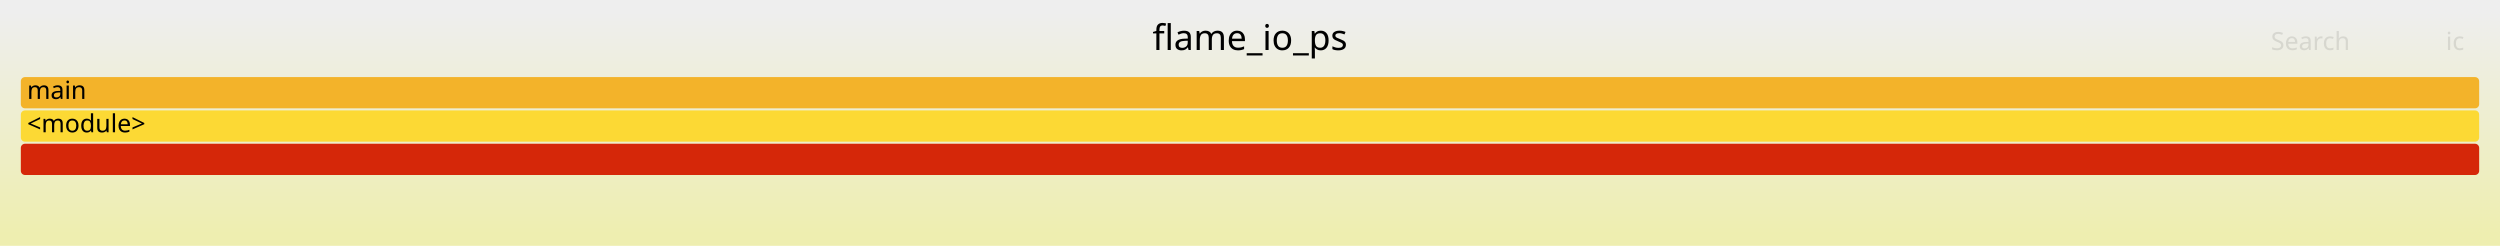
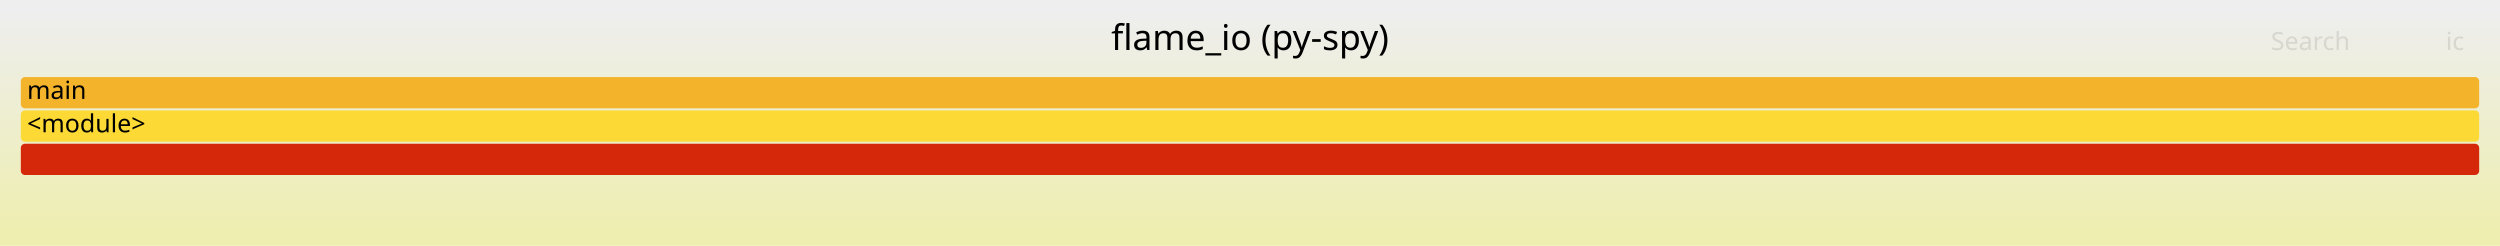
<svg xmlns="http://www.w3.org/2000/svg" version="1.1" width="1200" height="118" viewBox="0 0 1200 118">
  <defs>
    <linearGradient id="background" y1="0" y2="1" x1="0" x2="0">
      <stop stop-color="#eeeeee" offset="5%" />
      <stop stop-color="#eeeeb0" offset="95%" />
    </linearGradient>
  </defs>
  <style type="text/css">
	text { font-family:Verdana; font-size:12px; fill:rgb(0,0,0); }
	#search, #ignorecase { opacity:0.1; cursor:pointer; }
	#search:hover, #search.show, #ignorecase:hover, #ignorecase.show { opacity:1; }
	#subtitle { text-anchor:middle; font-color:rgb(160,160,160); }
	#title { text-anchor:middle; font-size:17px}
	#unzoom { cursor:pointer; }
	#frames &gt; *:hover { stroke:black; stroke-width:0.5; cursor:pointer; }
	.hide { display:none; }
	.parent { opacity:0.5; }
</style>
  <rect x="0.0" y="0" width="1200.0" height="118.0" fill="url(#background)" />
-   <text id="title" x="600.00" y="24">flame_io_ps</text>
+   <text id="title" x="600.00" y="24">flame_io (py-spy)</text>
  <text id="details" x="10.00" y="101"> </text>
  <text id="unzoom" x="10.00" y="24" class="hide">Reset Zoom</text>
  <text id="search" x="1090.00" y="24">Search</text>
  <text id="ignorecase" x="1174.00" y="24">ic</text>
  <text id="matched" x="1090.00" y="101"> </text>
  <g id="frames">
-     <g>
-       <rect x="10.0" y="53" width="1180.0" height="15.0" fill="rgb(252,217,52)" rx="2" ry="2" />
-       <text x="13.00" y="63.5">&lt;module&gt;</text>
-     </g>
    <g>
      <rect x="10.0" y="69" width="1180.0" height="15.0" fill="rgb(213,39,9)" rx="2" ry="2" />
      <text x="13.00" y="79.5" />
    </g>
    <g>
      <rect x="10.0" y="37" width="1180.0" height="15.0" fill="rgb(243,179,42)" rx="2" ry="2" />
      <text x="13.00" y="47.5">main</text>
    </g>
+     <g>
+       <rect x="10.0" y="53" width="1180.0" height="15.0" fill="rgb(252,217,52)" rx="2" ry="2" />
+       <text x="13.00" y="63.5">&lt;module&gt;</text>
+     </g>
  </g>
</svg>
